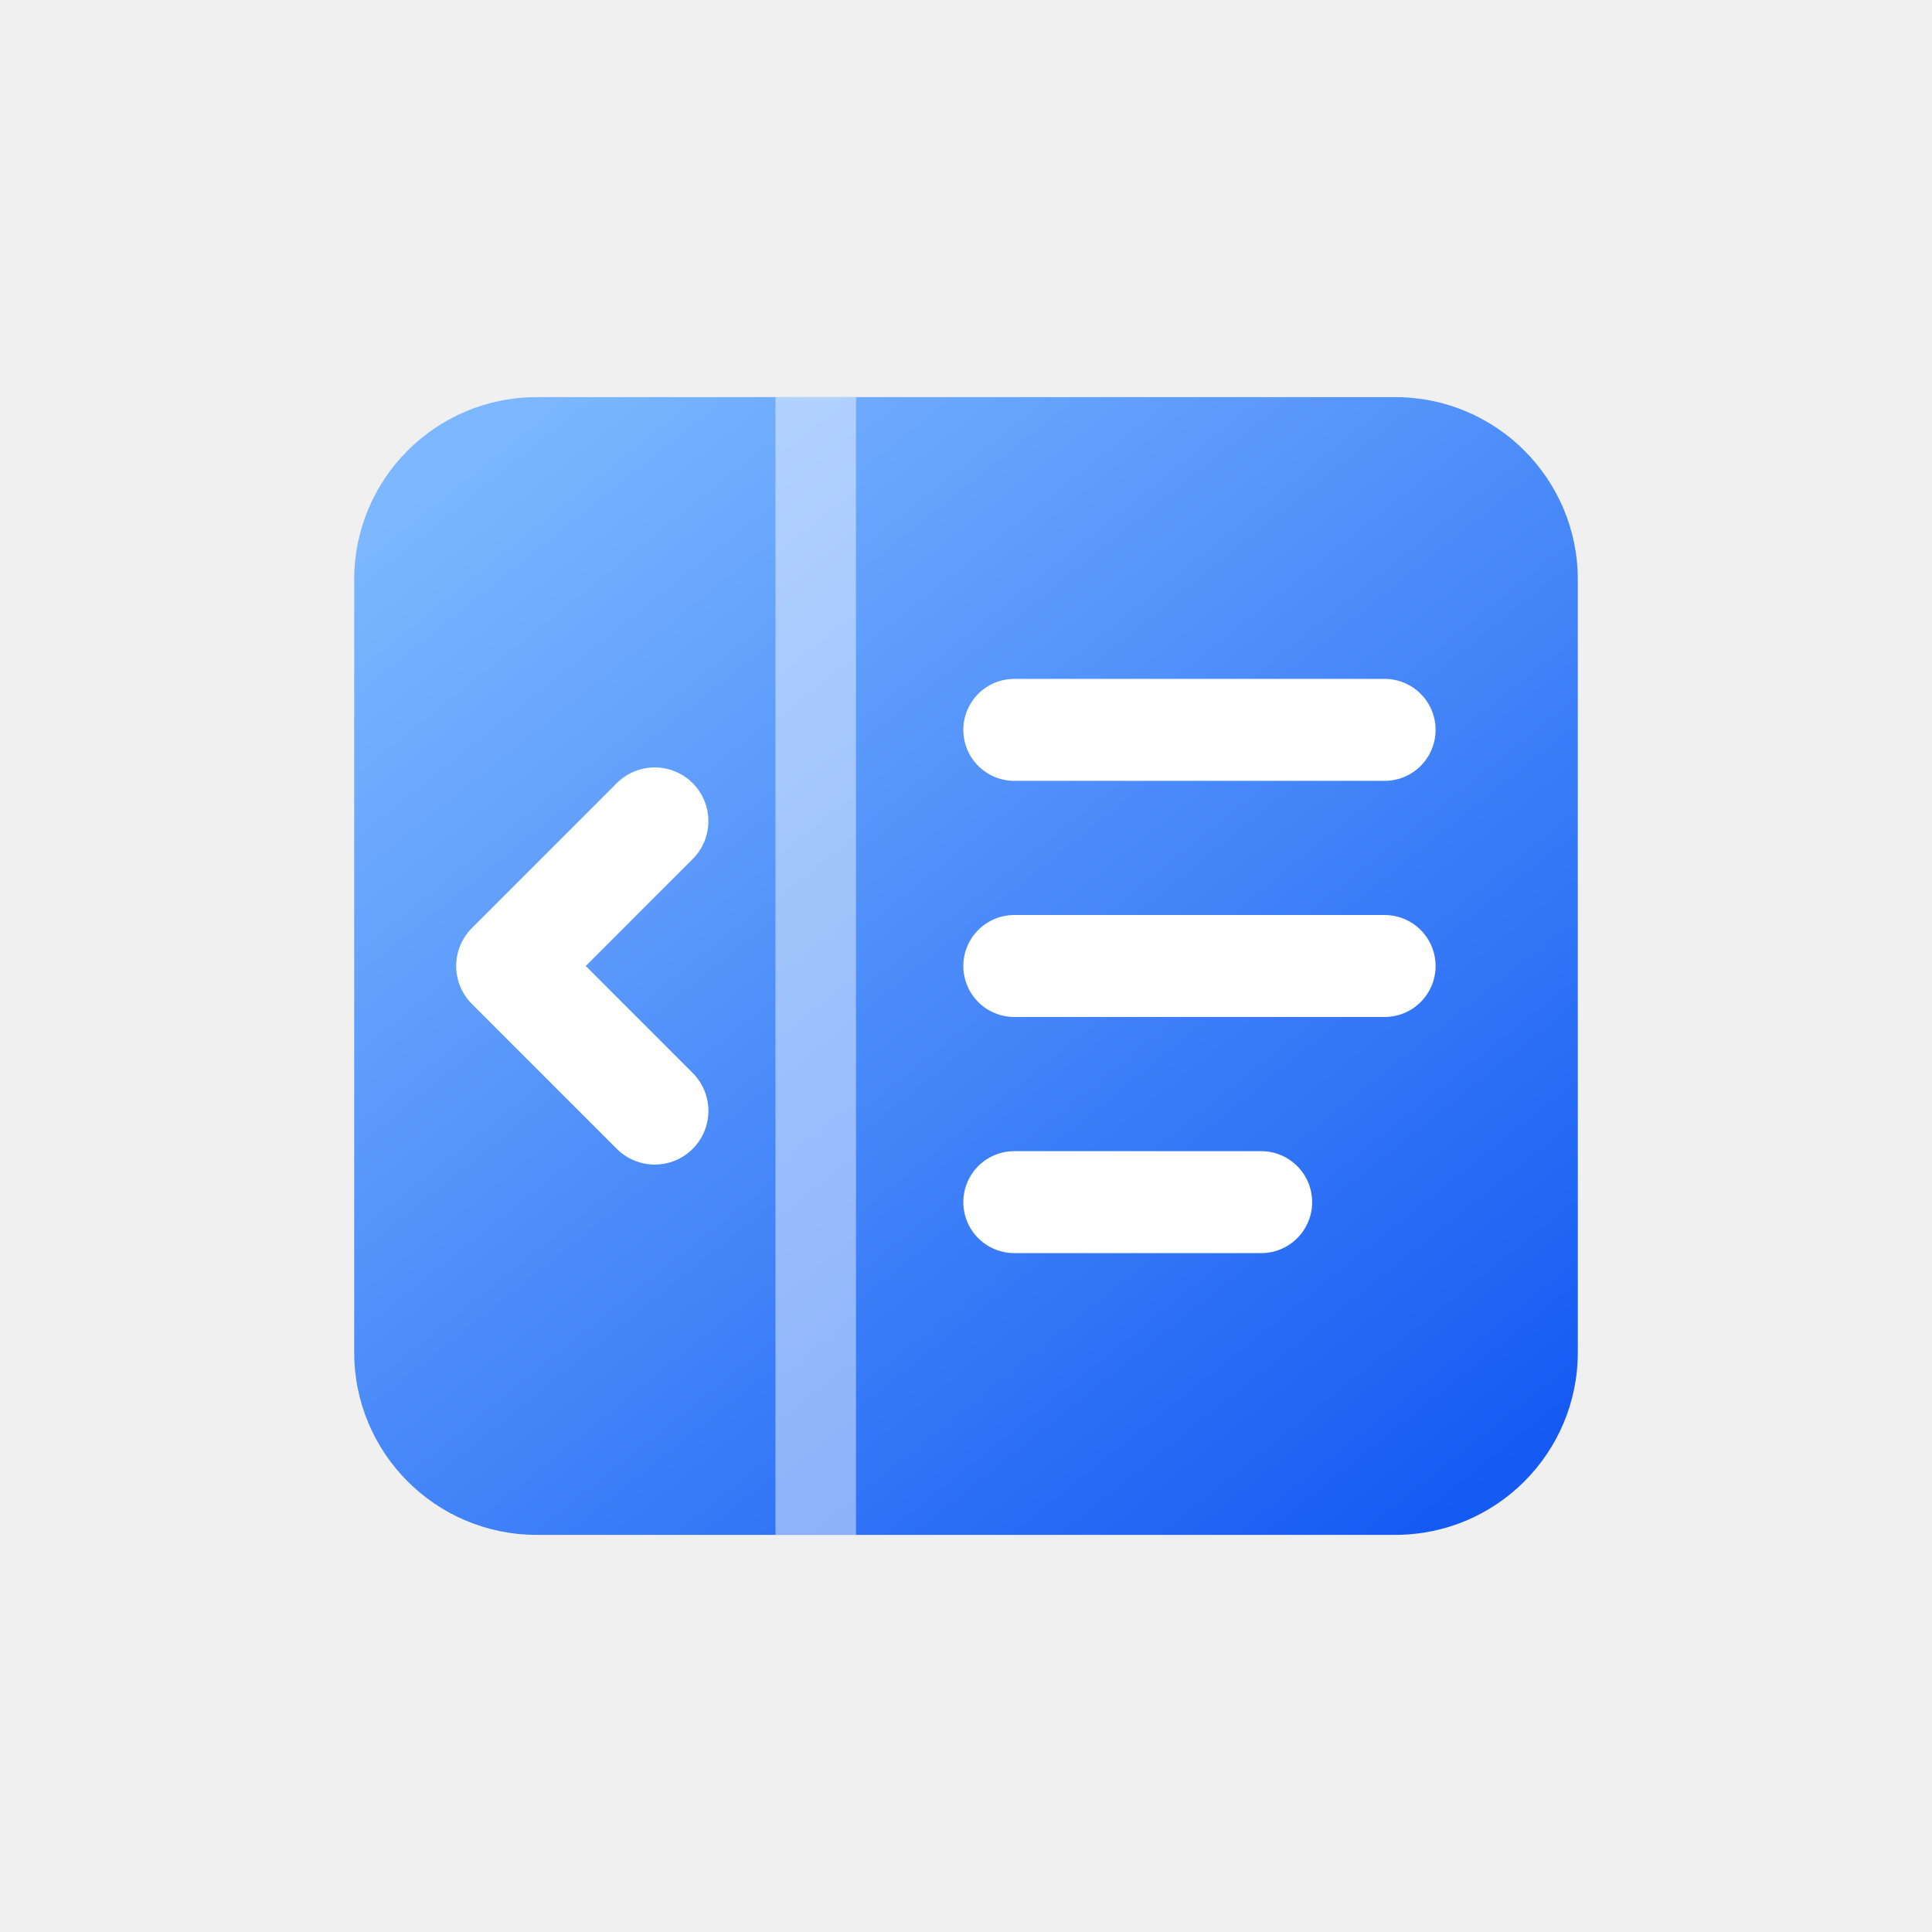
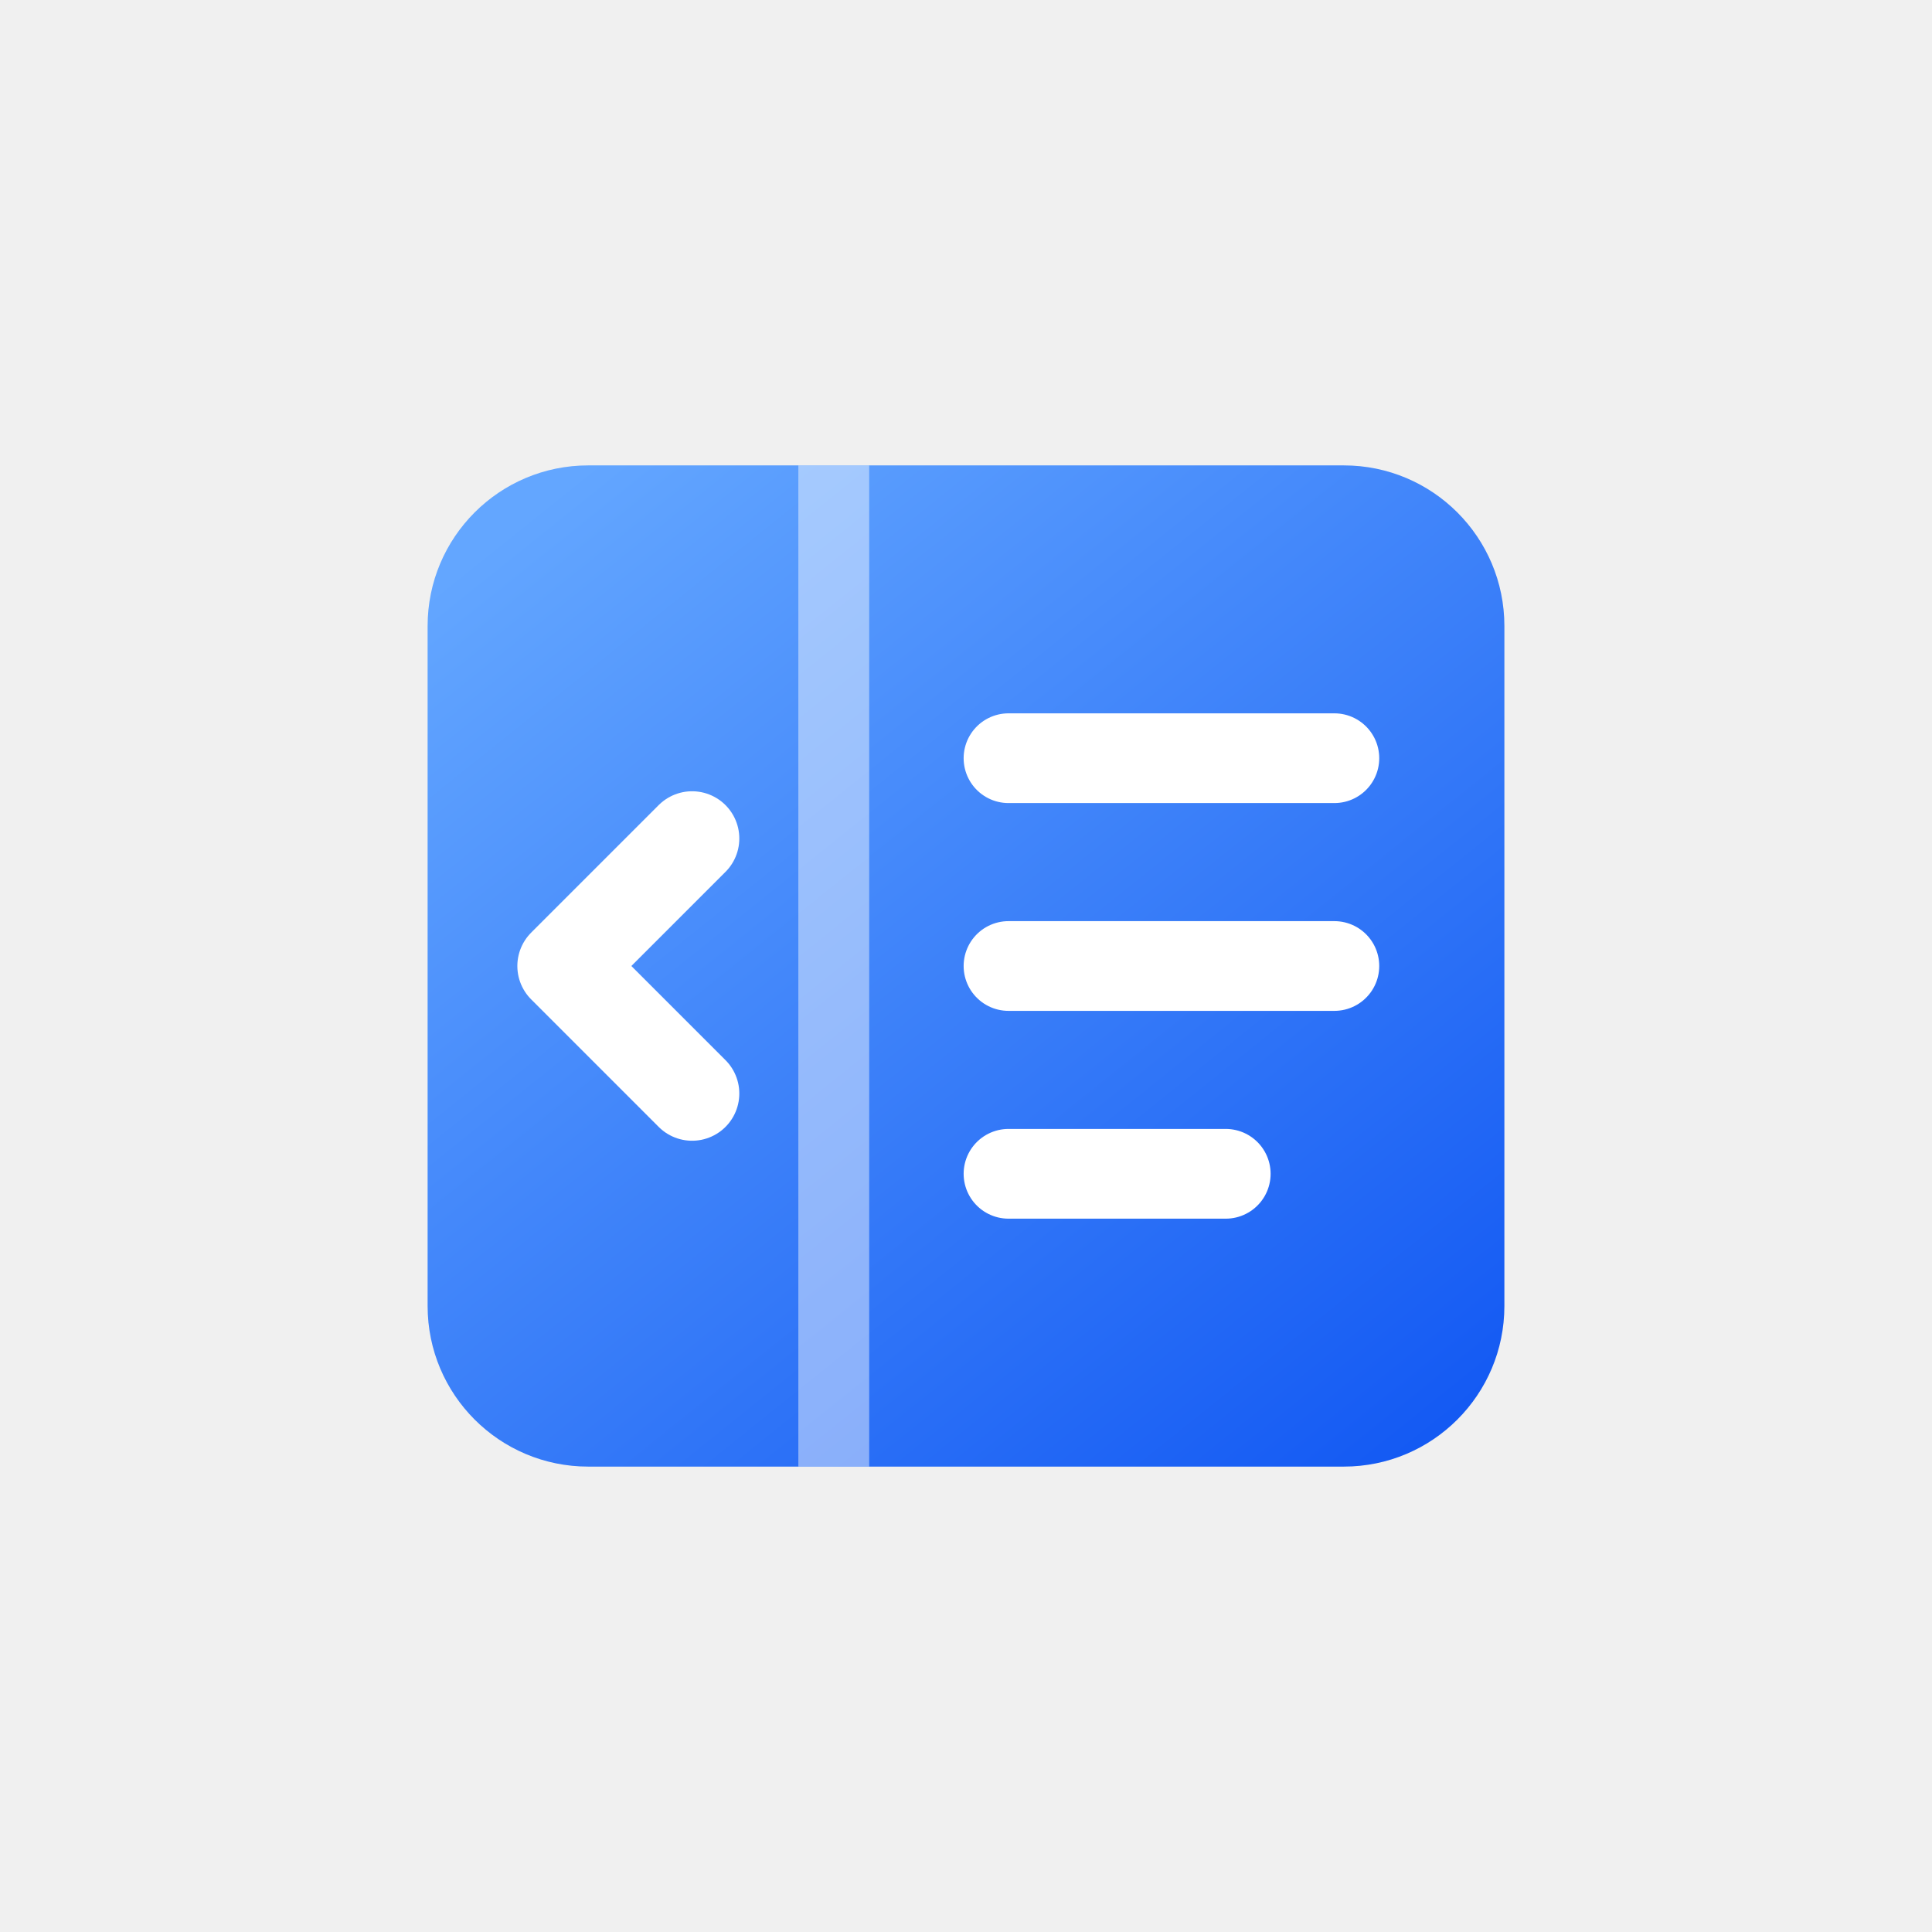
<svg xmlns="http://www.w3.org/2000/svg" width="36" height="36" viewBox="0 0 36 36" fill="none" role="img" aria-label="Sidebar Compact">
-   <rect x="6.6" y="7.4" width="22.8" height="21.2" rx="3.4" fill="url(#sc-panel)" />
-   <path d="M15.2 7.4v21.2" stroke="#FFFFFF" stroke-opacity="0.45" stroke-width="1.5" />
-   <path d="M18.9 13.6h6.9M18.9 18h6.9M18.9 22.4h4.6" stroke="#FFFFFF" stroke-width="1.9" stroke-linecap="round" />
-   <path d="m12.2 15.3-2.7 2.7 2.7 2.7" stroke="#FFFFFF" stroke-width="2" stroke-linecap="round" stroke-linejoin="round" />
+   <g transform="translate(18 18) scale(0.88) translate(-18 -18)">
+     <rect x="6.6" y="7.4" width="22.8" height="21.2" rx="3.4" fill="url(#sc-panel)" />
+     <path d="M15.2 7.4v21.2" stroke="#FFFFFF" stroke-opacity="0.45" stroke-width="1.5" />
+     <path d="M18.9 13.6h6.9M18.9 18h6.9M18.9 22.4h4.6" stroke="#FFFFFF" stroke-width="1.9" stroke-linecap="round" />
+     <path d="m12.2 15.3-2.7 2.7 2.7 2.7" stroke="#FFFFFF" stroke-width="2" stroke-linecap="round" stroke-linejoin="round" />
+   </g>
  <defs>
    <linearGradient id="sc-panel" x1="10" y1="7.4" x2="27" y2="28.6" gradientUnits="userSpaceOnUse">
-       <stop stop-color="#7CB7FF" />
+       <stop stop-color="#63A6FF" />
      <stop offset="1" stop-color="#145AF3" />
    </linearGradient>
  </defs>
</svg>
